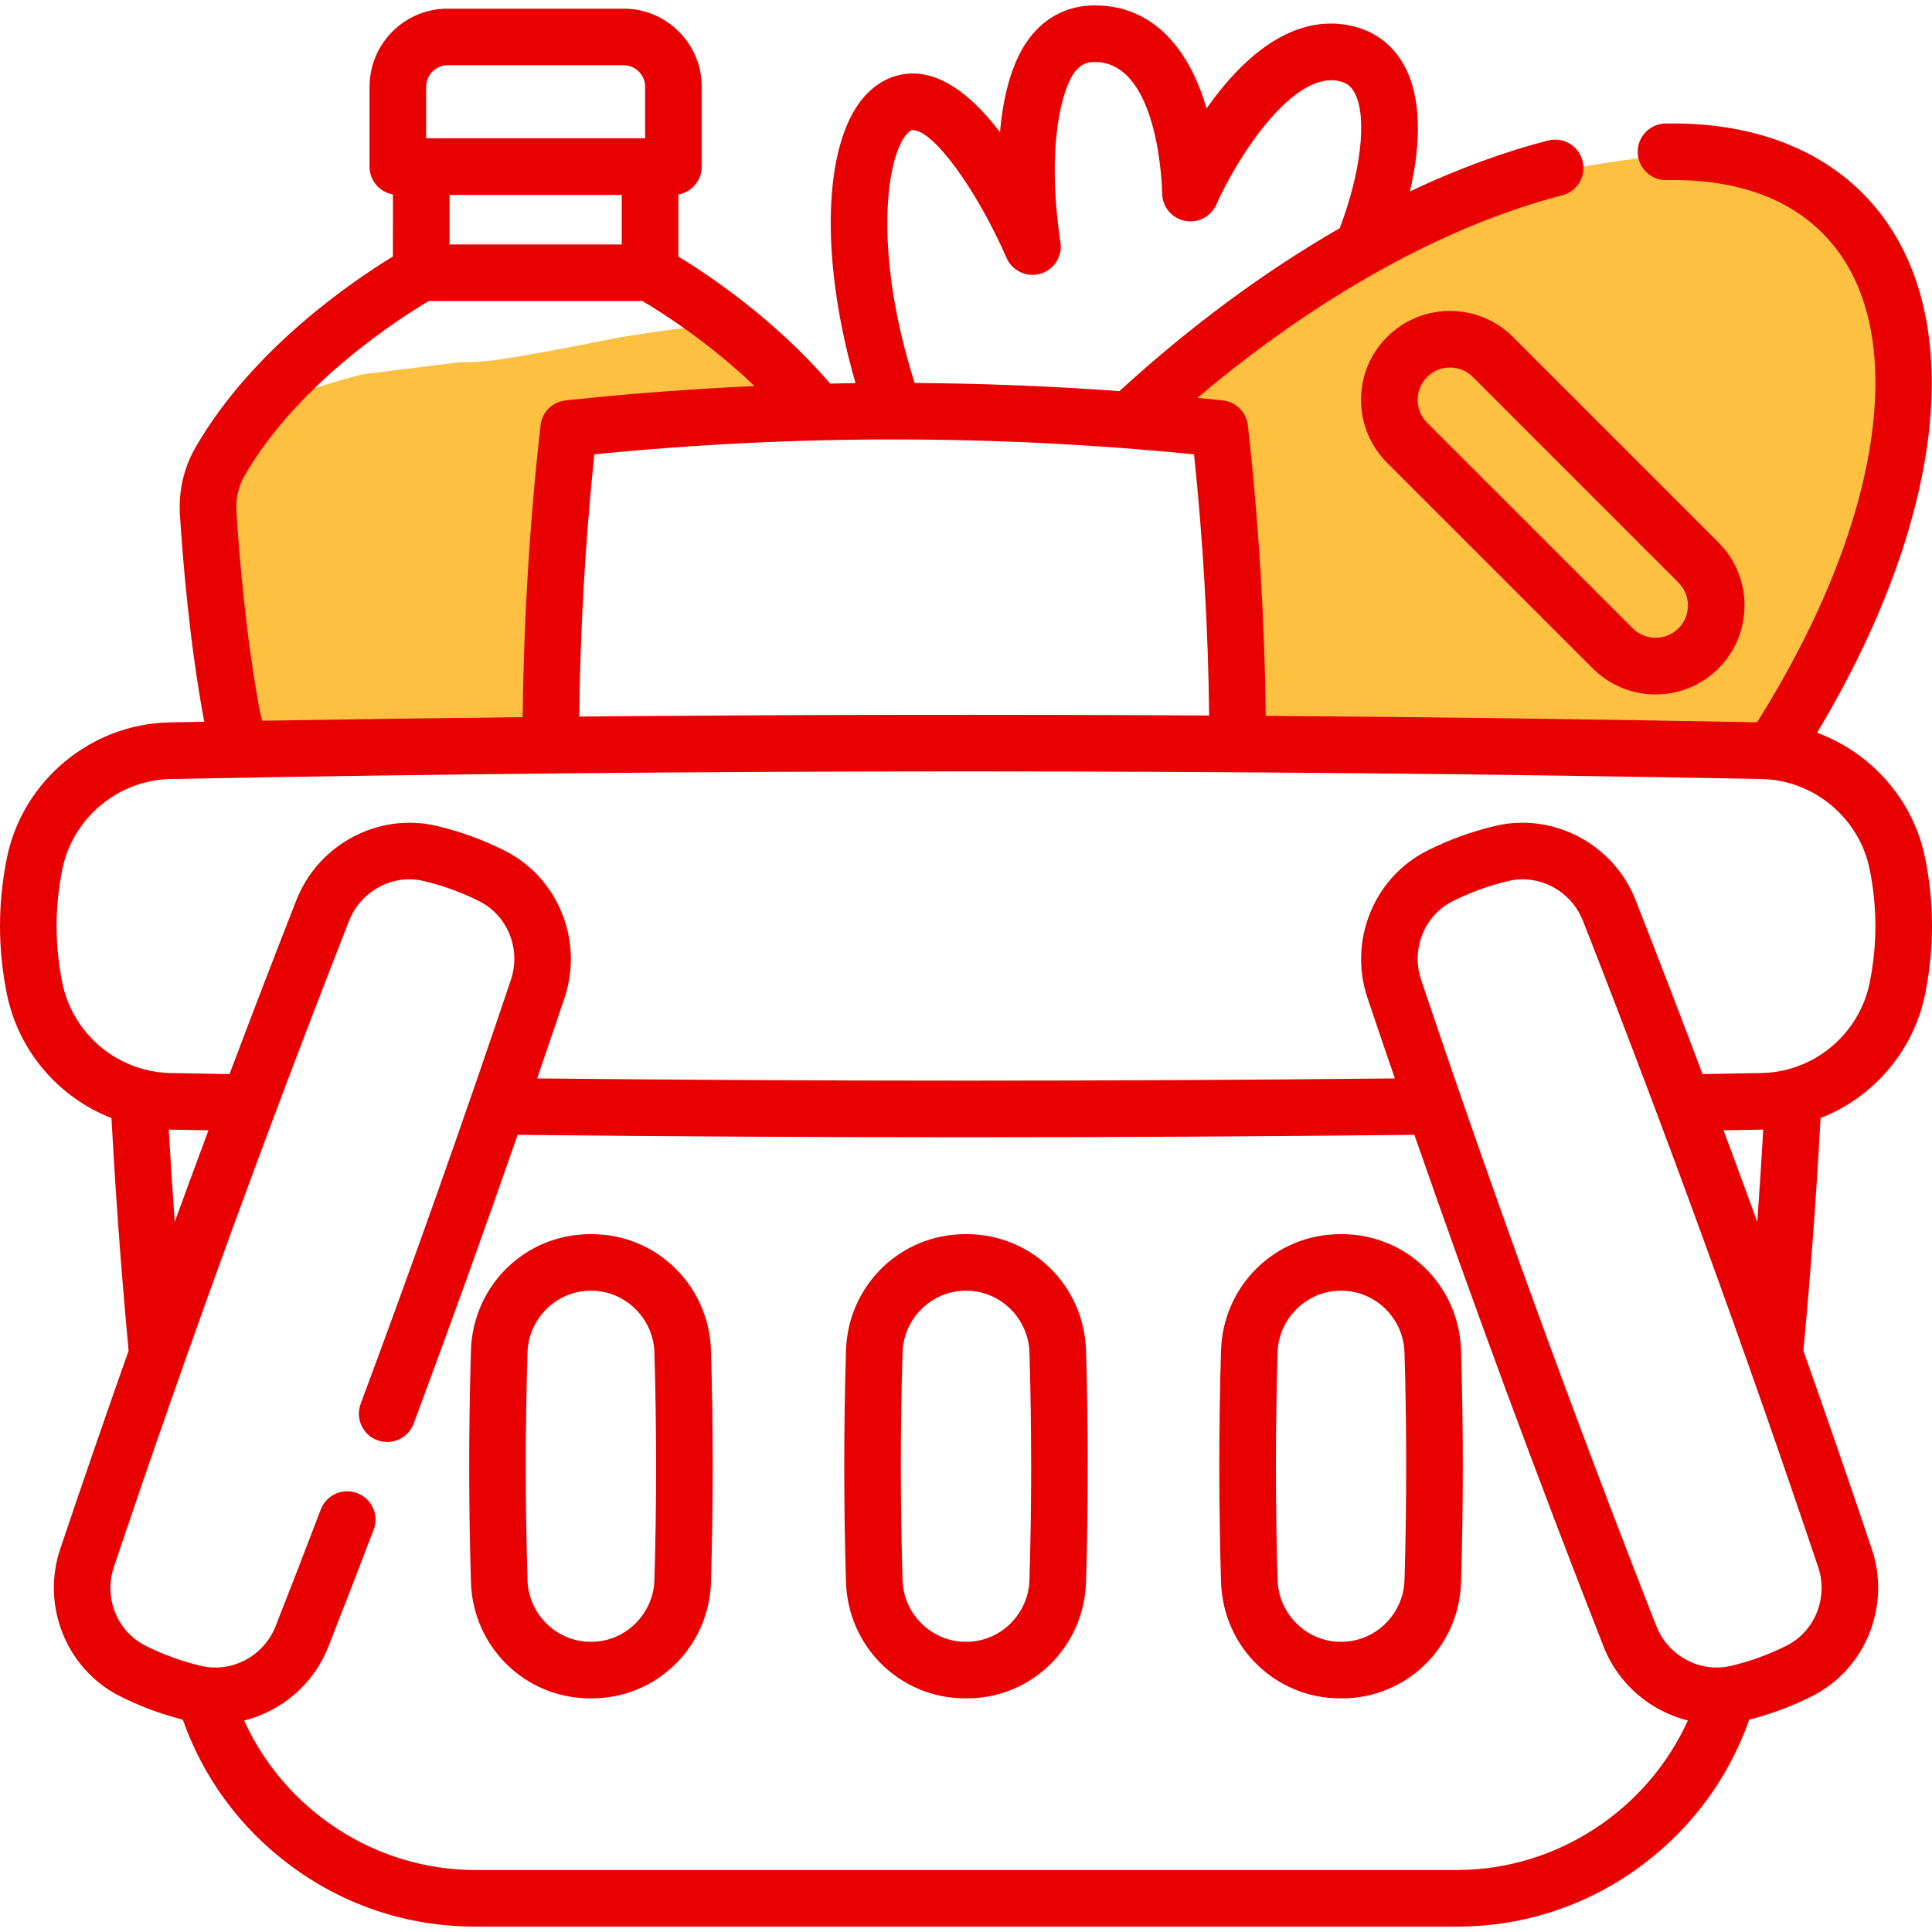
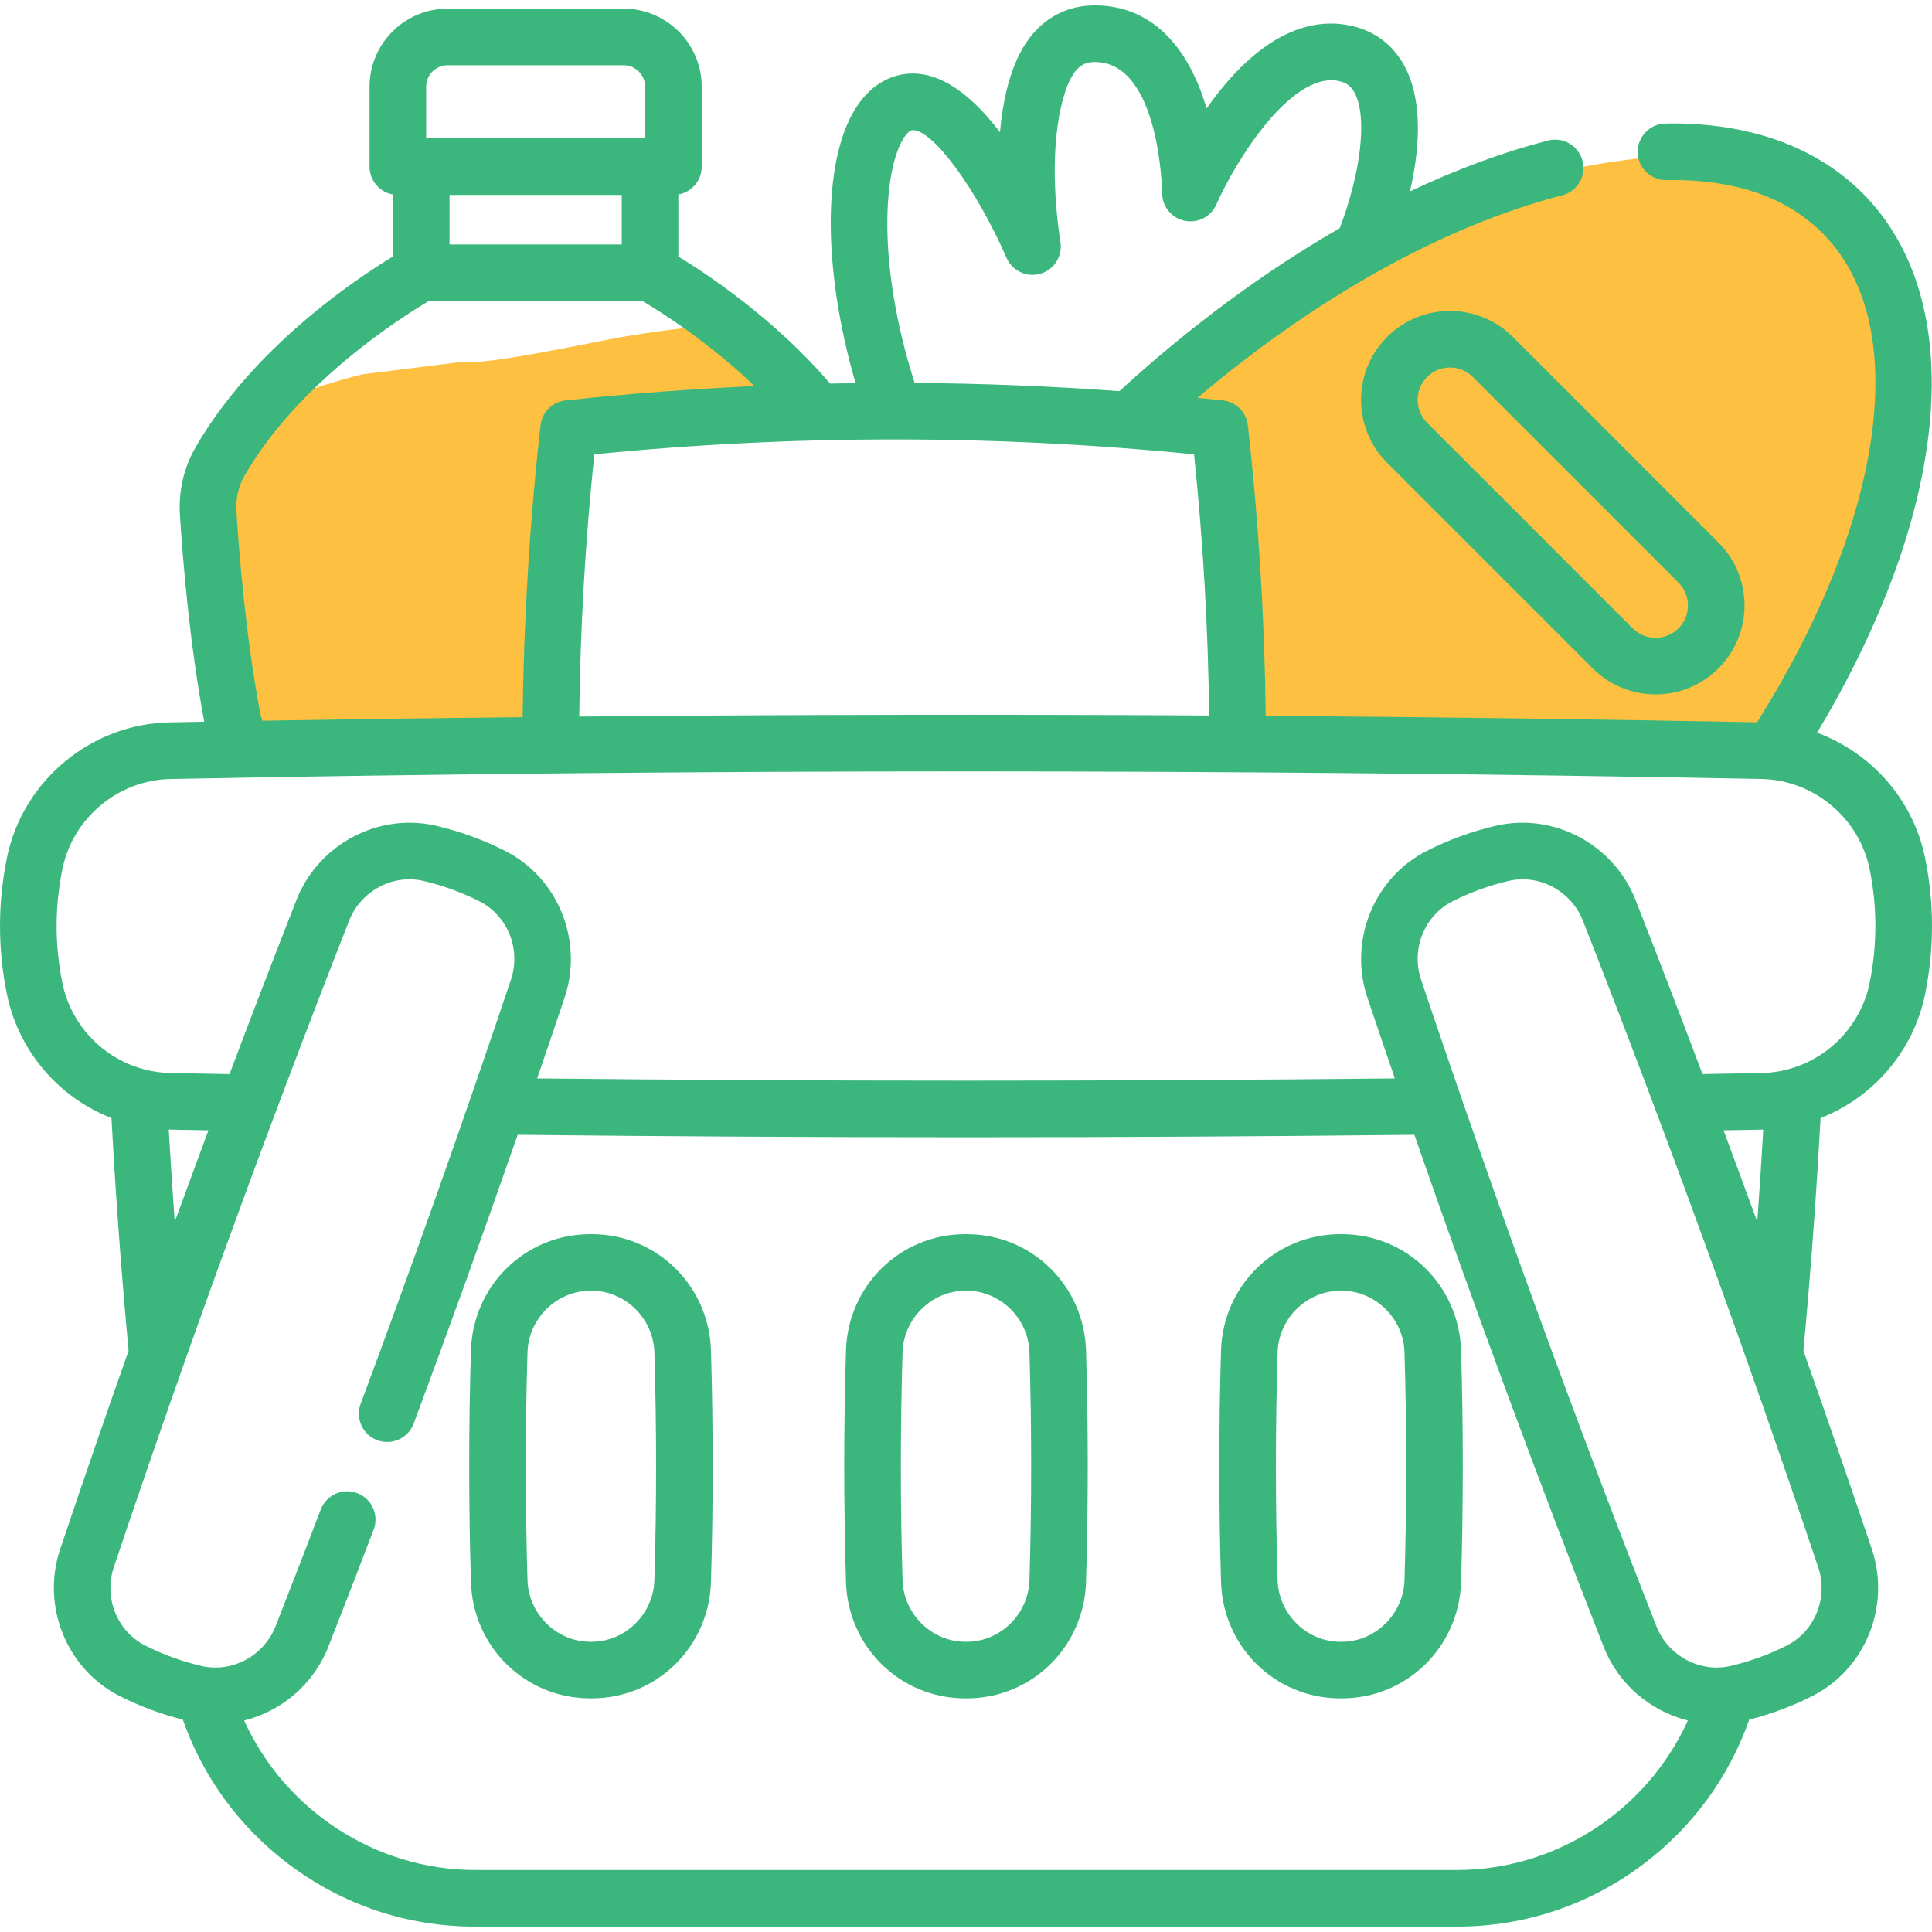
<svg xmlns="http://www.w3.org/2000/svg" width="80" height="80" viewBox="0 0 80 80" fill="none">
  <path d="M10 31L9 25.5V20.5C9.167 19.333 9.6 17 10 17C10.4 17 13 16 15 15.5L19 15C20 15 20.5 15 25.5 14C25.892 13.922 28.5 13.5 29.5 13.5L28 11.5L30 13.5L32 15.5L32.5 17C31.833 17.167 30.3 17.5 29.5 17.5H25.5L23.5 18.5V20C23.5 20.4 23.167 23.833 23 25.5L22.5 30.5L20.5 31H11H10Z" fill="#FDC040" />
  <path d="M47 17.5L49 15L55.5 10.5L63 7.5C65.333 6.833 70.6 5.8 73 7C76 8.5 76.5 9 79 13.5C78.833 17 78.2 24.3 77 25.5L74.5 30L73 31H65.5H54.5H51V27.5C51 27 50.5 23.5 50.5 23V20L50 18L49 17.5H47Z" fill="#FDC040" />
-   <path d="M57.437 13.953C56.741 14.648 56.358 15.573 56.358 16.557C56.358 17.541 56.741 18.465 57.436 19.161L65.95 27.675C66.646 28.371 67.571 28.754 68.554 28.754C69.538 28.754 70.463 28.371 71.159 27.675C71.854 26.979 72.237 26.055 72.237 25.071C72.237 24.087 71.854 23.162 71.159 22.466L62.645 13.952C61.209 12.517 58.872 12.517 57.437 13.953ZM69.501 24.124C69.754 24.377 69.894 24.713 69.894 25.071C69.894 25.428 69.754 25.765 69.501 26.018C69.249 26.271 68.912 26.41 68.554 26.41C68.197 26.41 67.86 26.271 67.608 26.018L59.093 17.504C58.841 17.251 58.701 16.914 58.701 16.557C58.701 16.199 58.841 15.863 59.094 15.61C59.355 15.349 59.697 15.218 60.041 15.218C60.383 15.218 60.727 15.349 60.987 15.61L69.501 24.124Z" fill="#e90101" />
-   <path d="M79.715 35.527C79.225 33.106 77.477 31.165 75.242 30.34C80.786 21.091 81.555 12.429 77.119 7.993C75.173 6.048 72.355 5.052 68.964 5.114C68.317 5.126 67.802 5.66 67.814 6.307C67.825 6.947 68.348 7.458 68.985 7.458C68.992 7.458 69 7.458 69.007 7.458C71.782 7.406 73.956 8.145 75.462 9.651C77.79 11.979 77.853 15.517 77.496 18.076C76.991 21.693 75.354 25.773 72.758 29.909C65.999 29.78 59.211 29.691 52.411 29.642C52.367 25.651 52.12 21.611 51.671 17.614C51.61 17.069 51.178 16.639 50.632 16.58C50.283 16.542 49.933 16.509 49.583 16.474C54.53 12.291 59.819 9.344 64.688 8.088C65.315 7.926 65.691 7.287 65.53 6.66C65.368 6.033 64.729 5.656 64.102 5.818C62.236 6.3 60.318 7.01 58.383 7.925C58.76 6.287 58.94 4.323 58.221 2.858C57.787 1.975 57.07 1.373 56.147 1.117C54.778 0.738 52.653 0.937 50.291 4.039C50.177 4.19 50.067 4.341 49.96 4.491C49.948 4.447 49.935 4.402 49.921 4.358C49.457 2.814 48.244 0.223 45.33 0.223C44.318 0.223 43.435 0.627 42.778 1.39C41.919 2.386 41.543 3.934 41.408 5.476C40.383 4.128 39.141 3.044 37.797 3.044C36.924 3.044 36.127 3.488 35.555 4.296C34.047 6.423 34.025 11.033 35.426 15.863C35.075 15.868 34.725 15.876 34.374 15.883C32.078 13.204 29.303 11.36 28.089 10.622V8.053C28.639 7.957 29.057 7.478 29.057 6.9V3.592C29.057 1.808 27.606 0.358 25.823 0.358H18.536C16.753 0.358 15.302 1.808 15.302 3.592V6.9C15.302 7.478 15.72 7.957 16.271 8.053L16.27 10.622C14.688 11.583 10.461 14.415 8.095 18.528C7.613 19.363 7.389 20.326 7.45 21.314C7.563 23.116 7.845 26.617 8.457 29.887C7.977 29.896 7.497 29.904 7.018 29.913C3.762 29.975 0.931 32.336 0.285 35.527C-0.095 37.397 -0.095 39.292 0.285 41.161C0.759 43.507 2.42 45.442 4.615 46.297C4.743 48.682 4.964 52.075 5.325 55.931C4.357 58.671 3.41 61.412 2.491 64.147C1.7 66.503 2.759 69.118 4.955 70.23C5.791 70.652 6.669 70.979 7.569 71.207C8.409 73.59 9.909 75.646 11.942 77.183C14.186 78.88 16.861 79.777 19.676 79.777H60.324C63.139 79.777 65.814 78.88 68.058 77.183C70.091 75.646 71.591 73.59 72.432 71.206C73.335 70.977 74.214 70.649 75.046 70.228C77.242 69.118 78.301 66.503 77.509 64.145C76.589 61.408 75.642 58.668 74.675 55.93C75.036 52.074 75.257 48.682 75.386 46.296C77.582 45.44 79.242 43.505 79.715 41.162C80.095 39.292 80.095 37.396 79.715 35.527ZM49.443 18.814C49.818 22.412 50.027 26.04 50.068 29.628C41.375 29.578 32.669 29.592 23.985 29.672C24.025 26.07 24.233 22.427 24.61 18.813C32.854 17.991 41.199 17.991 49.443 18.814ZM37.467 5.651C37.553 5.531 37.679 5.387 37.797 5.387C38.64 5.387 40.41 7.795 41.669 10.654C41.876 11.16 42.41 11.458 42.954 11.364C43.515 11.267 43.925 10.779 43.925 10.209C43.925 10.138 43.918 10.067 43.905 9.996C43.319 6.036 43.971 3.595 44.553 2.92C44.766 2.672 44.999 2.567 45.33 2.567C48.032 2.567 48.122 7.942 48.122 7.995C48.122 8.549 48.51 9.027 49.052 9.141C49.595 9.256 50.142 8.975 50.366 8.468C51.204 6.573 53.564 2.834 55.52 3.376C55.799 3.453 55.977 3.607 56.116 3.891C56.614 4.907 56.348 7.154 55.475 9.45C52.375 11.232 49.284 13.511 46.353 16.196C43.532 15.99 40.704 15.877 37.874 15.858C36.241 10.739 36.624 6.841 37.467 5.651ZM25.745 10.123H18.614L18.615 8.072H25.745V10.123H25.745ZM18.536 2.701H25.823C26.314 2.701 26.713 3.101 26.713 3.591V5.728H17.646V3.592C17.646 3.101 18.045 2.701 18.536 2.701ZM10.768 29.493C10.174 26.337 9.9 22.922 9.789 21.169C9.757 20.644 9.873 20.136 10.126 19.698C12.361 15.812 16.681 13.099 17.755 12.466H26.604C27.288 12.87 29.299 14.121 31.244 15.986C28.63 16.105 26.02 16.301 23.421 16.58C22.875 16.639 22.443 17.069 22.382 17.614C21.931 21.63 21.684 25.688 21.641 29.696C18.043 29.735 14.449 29.783 10.863 29.844C10.824 29.729 10.791 29.613 10.768 29.493ZM6.988 46.774C6.998 46.775 7.008 46.776 7.018 46.776L7.055 46.776C7.581 46.786 8.106 46.795 8.632 46.804C8.162 48.067 7.696 49.331 7.235 50.596C7.132 49.169 7.051 47.881 6.988 46.774ZM60.324 77.433H19.676C15.537 77.433 11.79 74.949 10.109 71.243C11.648 70.859 12.983 69.751 13.596 68.188C14.272 66.467 14.885 64.881 15.472 63.34C15.703 62.735 15.399 62.058 14.794 61.828C14.19 61.597 13.512 61.901 13.282 62.505C12.698 64.039 12.087 65.618 11.414 67.333C10.928 68.571 9.605 69.281 8.332 68.982C7.532 68.795 6.751 68.511 6.013 68.138C4.848 67.549 4.289 66.153 4.713 64.893C7.717 55.952 10.995 46.947 14.454 38.13C14.94 36.891 16.265 36.181 17.534 36.478C18.342 36.668 19.123 36.952 19.857 37.324C21.021 37.912 21.58 39.307 21.156 40.569C19.189 46.42 17.096 52.328 14.934 58.129C14.708 58.735 15.016 59.41 15.623 59.636C16.229 59.862 16.904 59.554 17.13 58.947C18.603 54.994 20.044 50.991 21.435 46.99C27.598 47.057 33.798 47.092 40 47.092C46.202 47.092 52.403 47.057 58.566 46.99C61.04 54.103 63.666 61.21 66.403 68.187C67.016 69.75 68.352 70.858 69.891 71.242C68.21 74.948 64.463 77.433 60.324 77.433ZM73.988 68.137C73.251 68.509 72.47 68.793 71.666 68.982C70.397 69.279 69.072 68.57 68.585 67.331C65.133 58.534 61.856 49.529 58.844 40.567C58.42 39.306 58.979 37.911 60.143 37.323C60.88 36.95 61.661 36.666 62.465 36.478C62.66 36.432 62.856 36.41 63.05 36.41C64.122 36.41 65.134 37.08 65.546 38.128C68.998 46.925 72.275 55.93 75.287 64.892C75.711 66.153 75.153 67.548 73.988 68.137ZM71.369 46.804C71.894 46.795 72.418 46.786 72.943 46.776L72.985 46.776C72.994 46.776 73.003 46.775 73.012 46.774C72.949 47.88 72.868 49.168 72.765 50.595C72.304 49.329 71.838 48.066 71.369 46.804ZM77.418 40.697C77.063 42.45 75.712 43.862 73.968 44.295C73.639 44.379 73.292 44.425 72.938 44.432L72.899 44.433C72.098 44.448 71.298 44.462 70.497 44.475C69.587 42.063 68.665 39.659 67.728 37.272C66.82 34.957 64.326 33.634 61.93 34.196C60.946 34.426 59.988 34.775 59.086 35.231C56.889 36.341 55.83 38.956 56.622 41.314C56.996 42.427 57.375 43.541 57.757 44.655C45.964 44.777 34.035 44.777 22.242 44.655C22.624 43.541 23.004 42.427 23.377 41.316C24.17 38.957 23.111 36.342 20.915 35.233C20.016 34.777 19.059 34.429 18.069 34.196C15.673 33.635 13.181 34.958 12.272 37.274C11.335 39.662 10.412 42.065 9.504 44.476C8.702 44.462 7.9 44.448 7.099 44.433L7.064 44.433C6.708 44.425 6.36 44.379 6.025 44.293C4.288 43.862 2.936 42.45 2.581 40.696C2.265 39.136 2.265 37.554 2.582 35.993C3.012 33.869 4.896 32.298 7.062 32.257C28.918 31.837 51.081 31.837 72.938 32.257C75.104 32.298 76.988 33.869 77.418 35.993C77.735 37.553 77.735 39.136 77.418 40.697Z" fill="#e90101" />
-   <path d="M24.51 51.104H24.43C21.747 51.11 19.581 53.228 19.5 55.926C19.405 59.104 19.405 62.326 19.5 65.504C19.581 68.201 21.747 70.32 24.431 70.326H24.51C27.193 70.32 29.359 68.201 29.44 65.504C29.535 62.326 29.535 59.104 29.44 55.926C29.359 53.228 27.193 51.11 24.51 51.104ZM27.097 65.433C27.055 66.835 25.892 67.979 24.505 67.982H24.436C23.048 67.979 21.885 66.835 21.843 65.433C21.749 62.302 21.749 59.127 21.843 55.996C21.885 54.594 23.048 53.451 24.437 53.447H24.503H24.504C25.892 53.451 27.055 54.594 27.097 55.996C27.191 59.127 27.191 62.302 27.097 65.433Z" fill="#e90101" />
-   <path d="M40.039 51.104H39.96C37.276 51.11 35.111 53.228 35.03 55.926C34.934 59.104 34.934 62.326 35.03 65.504C35.111 68.201 37.276 70.32 39.961 70.326H40.039C42.723 70.32 44.889 68.201 44.97 65.504C45.065 62.326 45.065 59.104 44.97 55.926C44.889 53.228 42.723 51.11 40.039 51.104ZM42.627 65.433C42.585 66.835 41.422 67.979 40.035 67.982H39.966C38.578 67.979 37.415 66.835 37.373 65.433C37.279 62.302 37.279 59.127 37.373 55.996C37.415 54.594 38.578 53.451 39.967 53.447H40.033H40.034C41.422 53.451 42.585 54.594 42.627 55.996C42.721 59.127 42.721 62.302 42.627 65.433Z" fill="#e90101" />
-   <path d="M55.569 51.104H55.49C52.806 51.11 50.641 53.228 50.56 55.926C50.465 59.104 50.465 62.326 50.56 65.504C50.641 68.201 52.806 70.32 55.491 70.326H55.569C58.253 70.32 60.419 68.201 60.5 65.504C60.595 62.326 60.595 59.104 60.5 55.926C60.419 53.228 58.253 51.11 55.569 51.104ZM58.157 65.433C58.115 66.835 56.952 67.979 55.565 67.982H55.496C54.108 67.979 52.945 66.835 52.903 65.433C52.809 62.302 52.809 59.127 52.903 55.996C52.945 54.594 54.108 53.451 55.497 53.447H55.563H55.564C56.952 53.451 58.115 54.594 58.157 55.996C58.251 59.127 58.251 62.302 58.157 65.433Z" fill="#e90101" />
+   <path d="M57.437 13.953C56.741 14.648 56.358 15.573 56.358 16.557C56.358 17.541 56.741 18.465 57.436 19.161L65.95 27.675C66.646 28.371 67.571 28.754 68.554 28.754C69.538 28.754 70.463 28.371 71.159 27.675C71.854 26.979 72.237 26.055 72.237 25.071C72.237 24.087 71.854 23.162 71.159 22.466L62.645 13.952C61.209 12.517 58.872 12.517 57.437 13.953ZM69.501 24.124C69.754 24.377 69.894 24.713 69.894 25.071C69.894 25.428 69.754 25.765 69.501 26.018C69.249 26.271 68.912 26.41 68.554 26.41C68.197 26.41 67.86 26.271 67.608 26.018L59.093 17.504C58.841 17.251 58.701 16.914 58.701 16.557C58.701 16.199 58.841 15.863 59.094 15.61C59.355 15.349 59.697 15.218 60.041 15.218C60.383 15.218 60.727 15.349 60.987 15.61L69.501 24.124Z" fill="#3BB77E" />
+   <path d="M79.715 35.527C79.225 33.106 77.477 31.165 75.242 30.34C80.786 21.091 81.555 12.429 77.119 7.993C75.173 6.048 72.355 5.052 68.964 5.114C68.317 5.126 67.802 5.66 67.814 6.307C67.825 6.947 68.348 7.458 68.985 7.458C68.992 7.458 69 7.458 69.007 7.458C71.782 7.406 73.956 8.145 75.462 9.651C77.79 11.979 77.853 15.517 77.496 18.076C76.991 21.693 75.354 25.773 72.758 29.909C65.999 29.78 59.211 29.691 52.411 29.642C52.367 25.651 52.12 21.611 51.671 17.614C51.61 17.069 51.178 16.639 50.632 16.58C50.283 16.542 49.933 16.509 49.583 16.474C54.53 12.291 59.819 9.344 64.688 8.088C65.315 7.926 65.691 7.287 65.53 6.66C65.368 6.033 64.729 5.656 64.102 5.818C62.236 6.3 60.318 7.01 58.383 7.925C58.76 6.287 58.94 4.323 58.221 2.858C57.787 1.975 57.07 1.373 56.147 1.117C54.778 0.738 52.653 0.937 50.291 4.039C50.177 4.19 50.067 4.341 49.96 4.491C49.948 4.447 49.935 4.402 49.921 4.358C49.457 2.814 48.244 0.223 45.33 0.223C44.318 0.223 43.435 0.627 42.778 1.39C41.919 2.386 41.543 3.934 41.408 5.476C40.383 4.128 39.141 3.044 37.797 3.044C36.924 3.044 36.127 3.488 35.555 4.296C34.047 6.423 34.025 11.033 35.426 15.863C35.075 15.868 34.725 15.876 34.374 15.883C32.078 13.204 29.303 11.36 28.089 10.622V8.053C28.639 7.957 29.057 7.478 29.057 6.9V3.592C29.057 1.808 27.606 0.358 25.823 0.358H18.536C16.753 0.358 15.302 1.808 15.302 3.592V6.9C15.302 7.478 15.72 7.957 16.271 8.053L16.27 10.622C14.688 11.583 10.461 14.415 8.095 18.528C7.613 19.363 7.389 20.326 7.45 21.314C7.563 23.116 7.845 26.617 8.457 29.887C7.977 29.896 7.497 29.904 7.018 29.913C3.762 29.975 0.931 32.336 0.285 35.527C-0.095 37.397 -0.095 39.292 0.285 41.161C0.759 43.507 2.42 45.442 4.615 46.297C4.743 48.682 4.964 52.075 5.325 55.931C4.357 58.671 3.41 61.412 2.491 64.147C1.7 66.503 2.759 69.118 4.955 70.23C5.791 70.652 6.669 70.979 7.569 71.207C8.409 73.59 9.909 75.646 11.942 77.183C14.186 78.88 16.861 79.777 19.676 79.777H60.324C63.139 79.777 65.814 78.88 68.058 77.183C70.091 75.646 71.591 73.59 72.432 71.206C73.335 70.977 74.214 70.649 75.046 70.228C77.242 69.118 78.301 66.503 77.509 64.145C76.589 61.408 75.642 58.668 74.675 55.93C75.036 52.074 75.257 48.682 75.386 46.296C77.582 45.44 79.242 43.505 79.715 41.162C80.095 39.292 80.095 37.396 79.715 35.527ZM49.443 18.814C49.818 22.412 50.027 26.04 50.068 29.628C41.375 29.578 32.669 29.592 23.985 29.672C24.025 26.07 24.233 22.427 24.61 18.813C32.854 17.991 41.199 17.991 49.443 18.814ZM37.467 5.651C37.553 5.531 37.679 5.387 37.797 5.387C38.64 5.387 40.41 7.795 41.669 10.654C41.876 11.16 42.41 11.458 42.954 11.364C43.515 11.267 43.925 10.779 43.925 10.209C43.925 10.138 43.918 10.067 43.905 9.996C43.319 6.036 43.971 3.595 44.553 2.92C44.766 2.672 44.999 2.567 45.33 2.567C48.032 2.567 48.122 7.942 48.122 7.995C48.122 8.549 48.51 9.027 49.052 9.141C49.595 9.256 50.142 8.975 50.366 8.468C51.204 6.573 53.564 2.834 55.52 3.376C55.799 3.453 55.977 3.607 56.116 3.891C56.614 4.907 56.348 7.154 55.475 9.45C52.375 11.232 49.284 13.511 46.353 16.196C43.532 15.99 40.704 15.877 37.874 15.858C36.241 10.739 36.624 6.841 37.467 5.651ZM25.745 10.123H18.614L18.615 8.072H25.745V10.123H25.745ZM18.536 2.701H25.823C26.314 2.701 26.713 3.101 26.713 3.591V5.728H17.646V3.592C17.646 3.101 18.045 2.701 18.536 2.701ZM10.768 29.493C10.174 26.337 9.9 22.922 9.789 21.169C9.757 20.644 9.873 20.136 10.126 19.698C12.361 15.812 16.681 13.099 17.755 12.466H26.604C27.288 12.87 29.299 14.121 31.244 15.986C28.63 16.105 26.02 16.301 23.421 16.58C22.875 16.639 22.443 17.069 22.382 17.614C21.931 21.63 21.684 25.688 21.641 29.696C18.043 29.735 14.449 29.783 10.863 29.844C10.824 29.729 10.791 29.613 10.768 29.493ZM6.988 46.774C6.998 46.775 7.008 46.776 7.018 46.776L7.055 46.776C7.581 46.786 8.106 46.795 8.632 46.804C8.162 48.067 7.696 49.331 7.235 50.596C7.132 49.169 7.051 47.881 6.988 46.774ZM60.324 77.433H19.676C15.537 77.433 11.79 74.949 10.109 71.243C11.648 70.859 12.983 69.751 13.596 68.188C14.272 66.467 14.885 64.881 15.472 63.34C15.703 62.735 15.399 62.058 14.794 61.828C14.19 61.597 13.512 61.901 13.282 62.505C12.698 64.039 12.087 65.618 11.414 67.333C10.928 68.571 9.605 69.281 8.332 68.982C7.532 68.795 6.751 68.511 6.013 68.138C4.848 67.549 4.289 66.153 4.713 64.893C7.717 55.952 10.995 46.947 14.454 38.13C14.94 36.891 16.265 36.181 17.534 36.478C18.342 36.668 19.123 36.952 19.857 37.324C21.021 37.912 21.58 39.307 21.156 40.569C19.189 46.42 17.096 52.328 14.934 58.129C14.708 58.735 15.016 59.41 15.623 59.636C16.229 59.862 16.904 59.554 17.13 58.947C18.603 54.994 20.044 50.991 21.435 46.99C27.598 47.057 33.798 47.092 40 47.092C46.202 47.092 52.403 47.057 58.566 46.99C61.04 54.103 63.666 61.21 66.403 68.187C67.016 69.75 68.352 70.858 69.891 71.242C68.21 74.948 64.463 77.433 60.324 77.433ZM73.988 68.137C73.251 68.509 72.47 68.793 71.666 68.982C70.397 69.279 69.072 68.57 68.585 67.331C65.133 58.534 61.856 49.529 58.844 40.567C58.42 39.306 58.979 37.911 60.143 37.323C60.88 36.95 61.661 36.666 62.465 36.478C62.66 36.432 62.856 36.41 63.05 36.41C64.122 36.41 65.134 37.08 65.546 38.128C68.998 46.925 72.275 55.93 75.287 64.892C75.711 66.153 75.153 67.548 73.988 68.137ZM71.369 46.804C71.894 46.795 72.418 46.786 72.943 46.776L72.985 46.776C72.994 46.776 73.003 46.775 73.012 46.774C72.949 47.88 72.868 49.168 72.765 50.595C72.304 49.329 71.838 48.066 71.369 46.804ZM77.418 40.697C77.063 42.45 75.712 43.862 73.968 44.295C73.639 44.379 73.292 44.425 72.938 44.432L72.899 44.433C72.098 44.448 71.298 44.462 70.497 44.475C69.587 42.063 68.665 39.659 67.728 37.272C66.82 34.957 64.326 33.634 61.93 34.196C60.946 34.426 59.988 34.775 59.086 35.231C56.889 36.341 55.83 38.956 56.622 41.314C56.996 42.427 57.375 43.541 57.757 44.655C45.964 44.777 34.035 44.777 22.242 44.655C22.624 43.541 23.004 42.427 23.377 41.316C24.17 38.957 23.111 36.342 20.915 35.233C20.016 34.777 19.059 34.429 18.069 34.196C15.673 33.635 13.181 34.958 12.272 37.274C11.335 39.662 10.412 42.065 9.504 44.476C8.702 44.462 7.9 44.448 7.099 44.433L7.064 44.433C6.708 44.425 6.36 44.379 6.025 44.293C4.288 43.862 2.936 42.45 2.581 40.696C2.265 39.136 2.265 37.554 2.582 35.993C3.012 33.869 4.896 32.298 7.062 32.257C28.918 31.837 51.081 31.837 72.938 32.257C75.104 32.298 76.988 33.869 77.418 35.993C77.735 37.553 77.735 39.136 77.418 40.697Z" fill="#3BB77E" />
+   <path d="M24.51 51.104H24.43C21.747 51.11 19.581 53.228 19.5 55.926C19.405 59.104 19.405 62.326 19.5 65.504C19.581 68.201 21.747 70.32 24.431 70.326H24.51C27.193 70.32 29.359 68.201 29.44 65.504C29.535 62.326 29.535 59.104 29.44 55.926C29.359 53.228 27.193 51.11 24.51 51.104ZM27.097 65.433C27.055 66.835 25.892 67.979 24.505 67.982H24.436C23.048 67.979 21.885 66.835 21.843 65.433C21.749 62.302 21.749 59.127 21.843 55.996C21.885 54.594 23.048 53.451 24.437 53.447H24.503H24.504C25.892 53.451 27.055 54.594 27.097 55.996C27.191 59.127 27.191 62.302 27.097 65.433Z" fill="#3BB77E" />
+   <path d="M40.039 51.104H39.96C37.276 51.11 35.111 53.228 35.03 55.926C34.934 59.104 34.934 62.326 35.03 65.504C35.111 68.201 37.276 70.32 39.961 70.326H40.039C42.723 70.32 44.889 68.201 44.97 65.504C45.065 62.326 45.065 59.104 44.97 55.926C44.889 53.228 42.723 51.11 40.039 51.104ZM42.627 65.433C42.585 66.835 41.422 67.979 40.035 67.982H39.966C38.578 67.979 37.415 66.835 37.373 65.433C37.279 62.302 37.279 59.127 37.373 55.996C37.415 54.594 38.578 53.451 39.967 53.447H40.033H40.034C41.422 53.451 42.585 54.594 42.627 55.996C42.721 59.127 42.721 62.302 42.627 65.433Z" fill="#3BB77E" />
+   <path d="M55.569 51.104H55.49C52.806 51.11 50.641 53.228 50.56 55.926C50.465 59.104 50.465 62.326 50.56 65.504C50.641 68.201 52.806 70.32 55.491 70.326H55.569C58.253 70.32 60.419 68.201 60.5 65.504C60.595 62.326 60.595 59.104 60.5 55.926C60.419 53.228 58.253 51.11 55.569 51.104ZM58.157 65.433C58.115 66.835 56.952 67.979 55.565 67.982H55.496C54.108 67.979 52.945 66.835 52.903 65.433C52.809 62.302 52.809 59.127 52.903 55.996C52.945 54.594 54.108 53.451 55.497 53.447H55.563H55.564C56.952 53.451 58.115 54.594 58.157 55.996C58.251 59.127 58.251 62.302 58.157 65.433Z" fill="#3BB77E" />
</svg>
